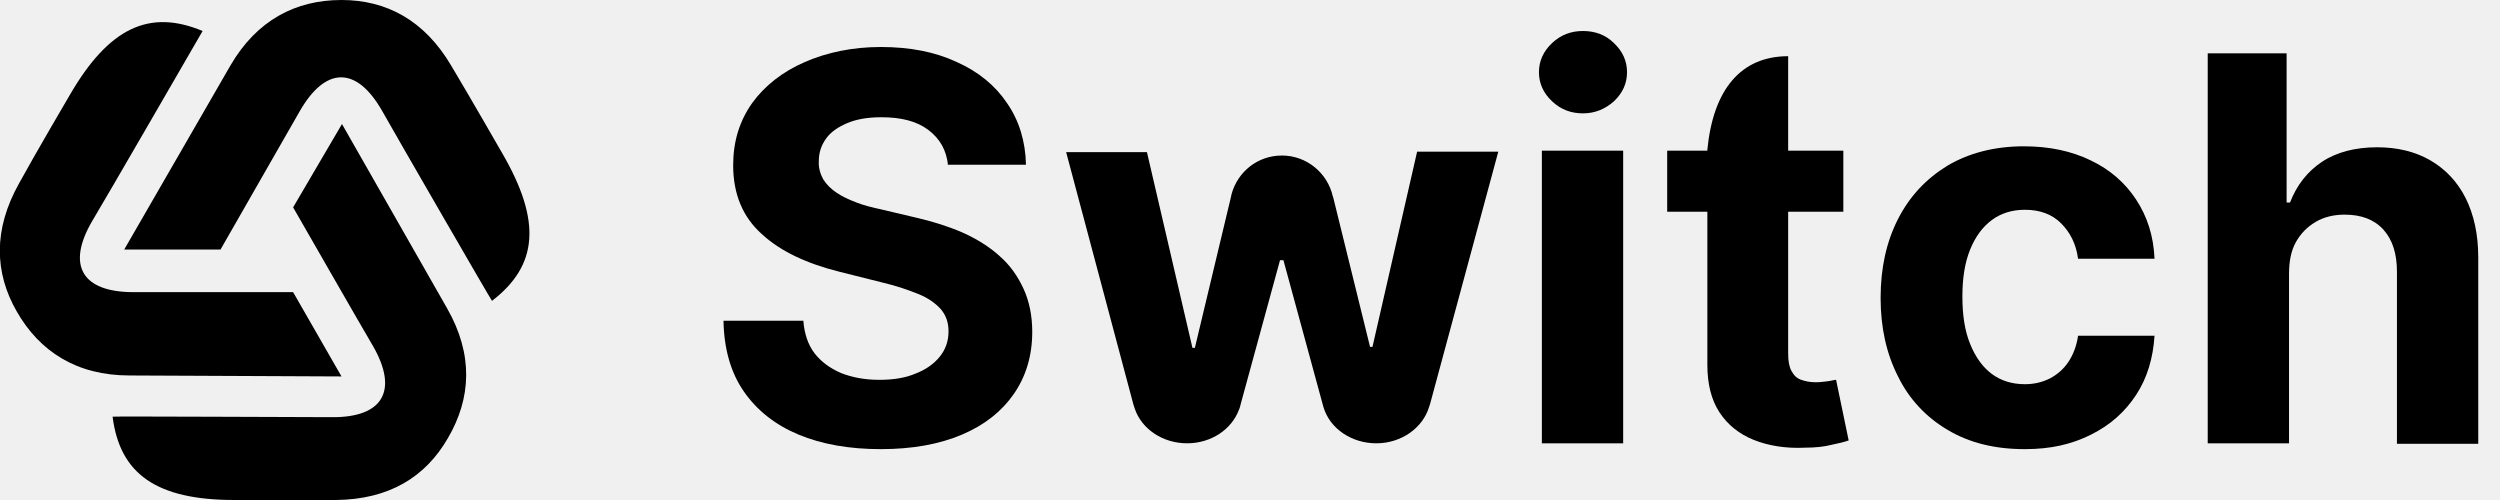
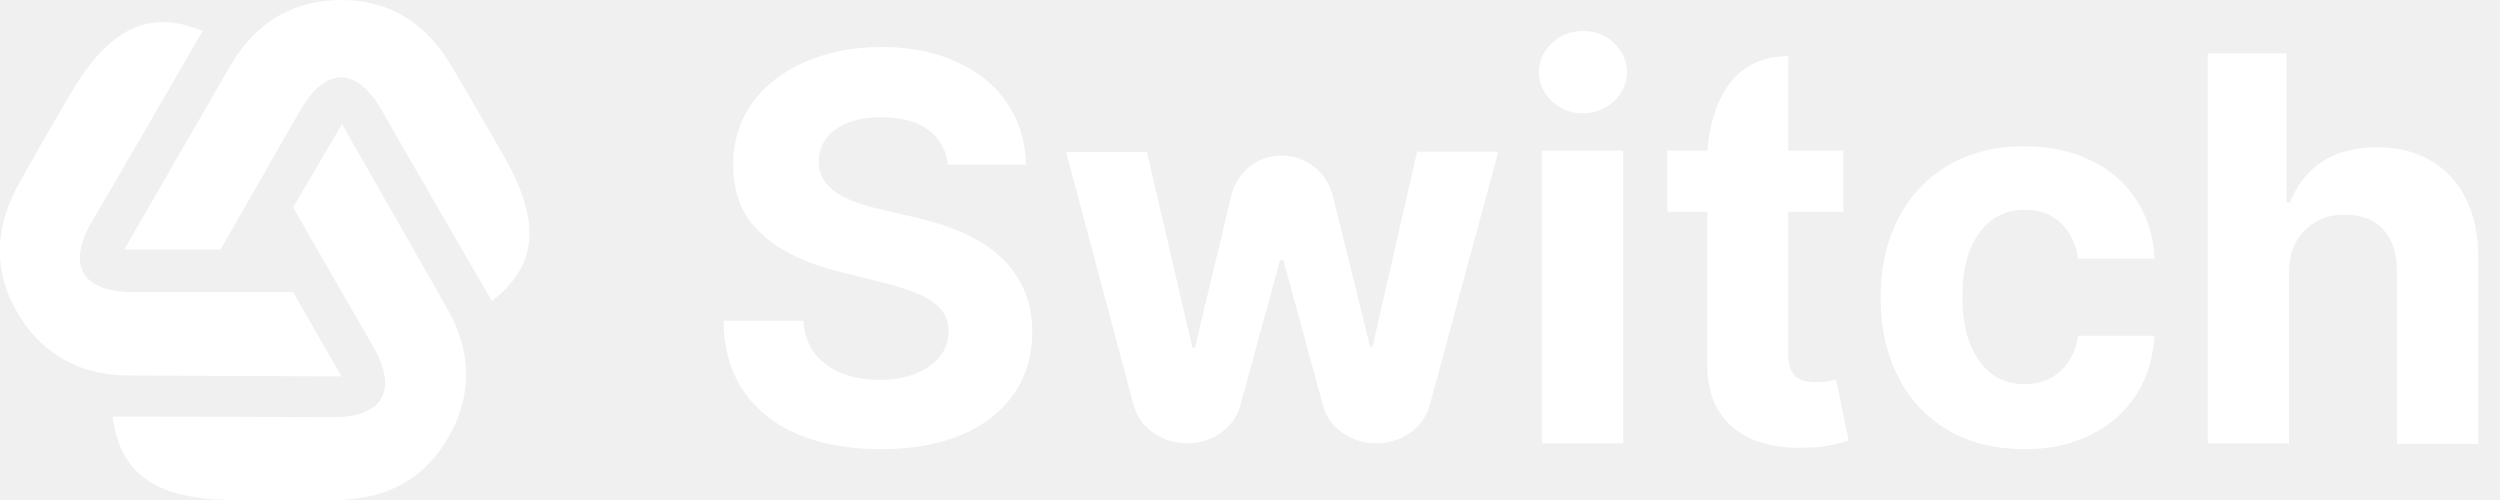
- <svg xmlns="http://www.w3.org/2000/svg" width="90" height="18" viewBox="0 0 90 18" fill="#000">
+ <svg xmlns="http://www.w3.org/2000/svg" width="60" viewBox="0 0 90 18" fill="#fff">
  <g clip-path="url(#clip0)">
    <path d="M34.13 5.965C34.077 5.407 33.834 4.988 33.415 4.674C32.997 4.36 32.44 4.221 31.725 4.221C31.238 4.221 30.837 4.291 30.506 4.43C30.175 4.57 29.914 4.744 29.739 4.988C29.565 5.233 29.478 5.494 29.478 5.791C29.461 6.035 29.53 6.262 29.635 6.453C29.757 6.645 29.914 6.802 30.123 6.942C30.332 7.081 30.558 7.186 30.837 7.291C31.098 7.395 31.394 7.465 31.708 7.535L32.962 7.831C33.572 7.971 34.13 8.145 34.652 8.372C35.157 8.599 35.611 8.878 35.976 9.209C36.36 9.541 36.638 9.942 36.847 10.395C37.056 10.849 37.161 11.372 37.161 11.948C37.161 12.802 36.935 13.552 36.499 14.18C36.063 14.808 35.454 15.296 34.635 15.645C33.816 15.994 32.84 16.169 31.708 16.169C30.576 16.169 29.582 15.994 28.746 15.645C27.91 15.296 27.248 14.773 26.778 14.093C26.307 13.413 26.063 12.558 26.046 11.546H28.921C28.955 12.017 29.095 12.419 29.321 12.715C29.565 13.029 29.879 13.256 30.279 13.43C30.68 13.587 31.133 13.674 31.656 13.674C32.161 13.674 32.596 13.605 32.962 13.448C33.328 13.308 33.624 13.099 33.834 12.837C34.042 12.576 34.147 12.279 34.147 11.93C34.147 11.616 34.06 11.355 33.868 11.128C33.677 10.919 33.415 10.727 33.067 10.587C32.718 10.448 32.283 10.291 31.76 10.169L30.227 9.785C29.043 9.488 28.102 9.052 27.422 8.424C26.743 7.814 26.394 6.994 26.394 5.948C26.394 5.093 26.621 4.36 27.074 3.715C27.527 3.087 28.171 2.581 28.973 2.233C29.774 1.884 30.698 1.692 31.708 1.692C32.753 1.692 33.659 1.866 34.443 2.233C35.227 2.581 35.837 3.087 36.255 3.715C36.691 4.343 36.917 5.093 36.935 5.93H34.13V5.965Z" />
    <path d="M56.988 4.081C56.552 4.081 56.186 3.942 55.873 3.645C55.559 3.349 55.402 3 55.402 2.599C55.402 2.198 55.559 1.849 55.873 1.552C56.186 1.256 56.552 1.116 56.988 1.116C57.423 1.116 57.807 1.256 58.103 1.552C58.416 1.849 58.573 2.198 58.573 2.599C58.573 3 58.416 3.349 58.103 3.645C57.789 3.924 57.423 4.081 56.988 4.081ZM55.507 15.977V5.424H58.434V15.959H55.507V15.977Z" />
    <path d="M66.36 5.424V7.622H60.019V5.424H66.36Z" />
    <path d="M72.894 16.169C71.814 16.169 70.89 15.942 70.106 15.471C69.34 15.017 68.73 14.372 68.329 13.552C67.911 12.733 67.702 11.791 67.702 10.727C67.702 9.645 67.911 8.704 68.329 7.884C68.748 7.064 69.34 6.436 70.106 5.965C70.873 5.512 71.796 5.267 72.859 5.267C73.782 5.267 74.584 5.442 75.263 5.773C75.96 6.105 76.5 6.576 76.901 7.186C77.302 7.797 77.528 8.494 77.563 9.314H74.81C74.741 8.791 74.531 8.372 74.201 8.041C73.87 7.709 73.434 7.552 72.894 7.552C72.441 7.552 72.04 7.674 71.709 7.919C71.378 8.163 71.117 8.512 70.925 8.983C70.734 9.454 70.646 10.012 70.646 10.674C70.646 11.355 70.734 11.913 70.925 12.384C71.117 12.855 71.378 13.221 71.709 13.465C72.04 13.709 72.441 13.831 72.894 13.831C73.225 13.831 73.521 13.762 73.8 13.622C74.061 13.483 74.288 13.291 74.462 13.029C74.636 12.767 74.758 12.454 74.81 12.087H77.563C77.511 12.889 77.302 13.605 76.901 14.215C76.5 14.826 75.978 15.296 75.281 15.645C74.584 15.994 73.835 16.169 72.894 16.169Z" />
    <path d="M82.405 9.872V15.959H79.478V1.919H82.318V7.291H82.44C82.684 6.663 83.067 6.174 83.59 5.826C84.113 5.477 84.792 5.302 85.576 5.302C86.308 5.302 86.953 5.459 87.493 5.773C88.033 6.087 88.468 6.541 88.764 7.134C89.061 7.727 89.217 8.442 89.217 9.262V15.977H86.29V9.785C86.29 9.139 86.134 8.634 85.803 8.267C85.472 7.901 85.001 7.727 84.409 7.727C84.008 7.727 83.66 7.814 83.364 7.988C83.067 8.163 82.823 8.407 82.649 8.721C82.475 9.035 82.405 9.419 82.405 9.872Z" />
    <path d="M7.939 8.983C7.939 8.983 10.5 4.517 10.796 3.994C11.719 2.39 12.834 2.372 13.758 3.994C14.106 4.622 17.695 10.831 17.712 10.831C19.368 9.558 19.507 7.971 18.078 5.512C18.078 5.512 16.876 3.419 16.249 2.372C15.273 0.715 13.897 0 12.294 0C10.657 0 9.245 0.715 8.287 2.372L4.472 8.983H7.939Z" />
    <path d="M10.552 7.465C10.552 7.465 13.113 11.93 13.426 12.454C14.35 14.058 13.792 15.035 11.945 15.018C11.231 15.018 4.053 14.983 4.053 15C4.315 17.058 5.621 18 8.444 18C8.444 18 10.848 18.017 12.085 18C14.018 17.983 15.325 17.163 16.127 15.768C16.963 14.337 17.05 12.768 16.092 11.093L12.311 4.465L10.552 7.465Z" />
    <path d="M10.552 10.517C10.552 10.517 5.395 10.517 4.803 10.517C2.956 10.517 2.381 9.558 3.322 7.953C3.705 7.326 7.294 1.116 7.294 1.116C5.377 0.314 3.914 0.994 2.503 3.436C2.503 3.436 1.283 5.512 0.691 6.593C-0.25 8.267 -0.198 9.82 0.604 11.215C1.423 12.645 2.747 13.517 4.663 13.517L12.294 13.552L10.552 10.517Z" />
    <path d="M51.012 5.477L49.409 12.488C49.374 12.488 49.357 12.488 49.322 12.488L47.998 7.116L47.98 7.064C47.789 6.227 47.039 5.599 46.151 5.599C45.28 5.599 44.566 6.174 44.339 6.977L44.304 7.134L43.015 12.523H42.963C42.945 12.523 42.928 12.523 42.928 12.523L41.29 5.477H38.381L40.803 14.564L40.855 14.721C41.099 15.436 41.848 15.959 42.736 15.959C43.607 15.959 44.339 15.454 44.6 14.756C44.635 14.686 44.653 14.599 44.67 14.529L46.081 9.366H46.203L47.614 14.546L47.649 14.669C47.876 15.419 48.642 15.959 49.548 15.959C50.454 15.959 51.221 15.401 51.447 14.651L51.482 14.546L53.939 5.459H51.012V5.477Z" />
    <path d="M61.465 5.389C61.674 3.227 62.667 2.023 64.374 2.023V5.389V5.512V12.732C64.374 12.994 64.409 13.203 64.496 13.36C64.583 13.517 64.688 13.622 64.845 13.674C65.001 13.727 65.158 13.761 65.367 13.761C65.507 13.761 65.646 13.744 65.785 13.727C65.925 13.709 66.029 13.674 66.099 13.674L66.552 15.855C66.413 15.907 66.204 15.959 65.942 16.012C65.681 16.081 65.35 16.116 64.984 16.116C64.287 16.151 63.66 16.046 63.137 15.837C62.615 15.628 62.197 15.296 61.9 14.843C61.604 14.389 61.465 13.814 61.465 13.134V5.529V5.389Z" />
  </g>
  <defs>
    <clipPath id="clip0">
      <rect width="89.217" height="18" fill="black" />
    </clipPath>
  </defs>
</svg>
